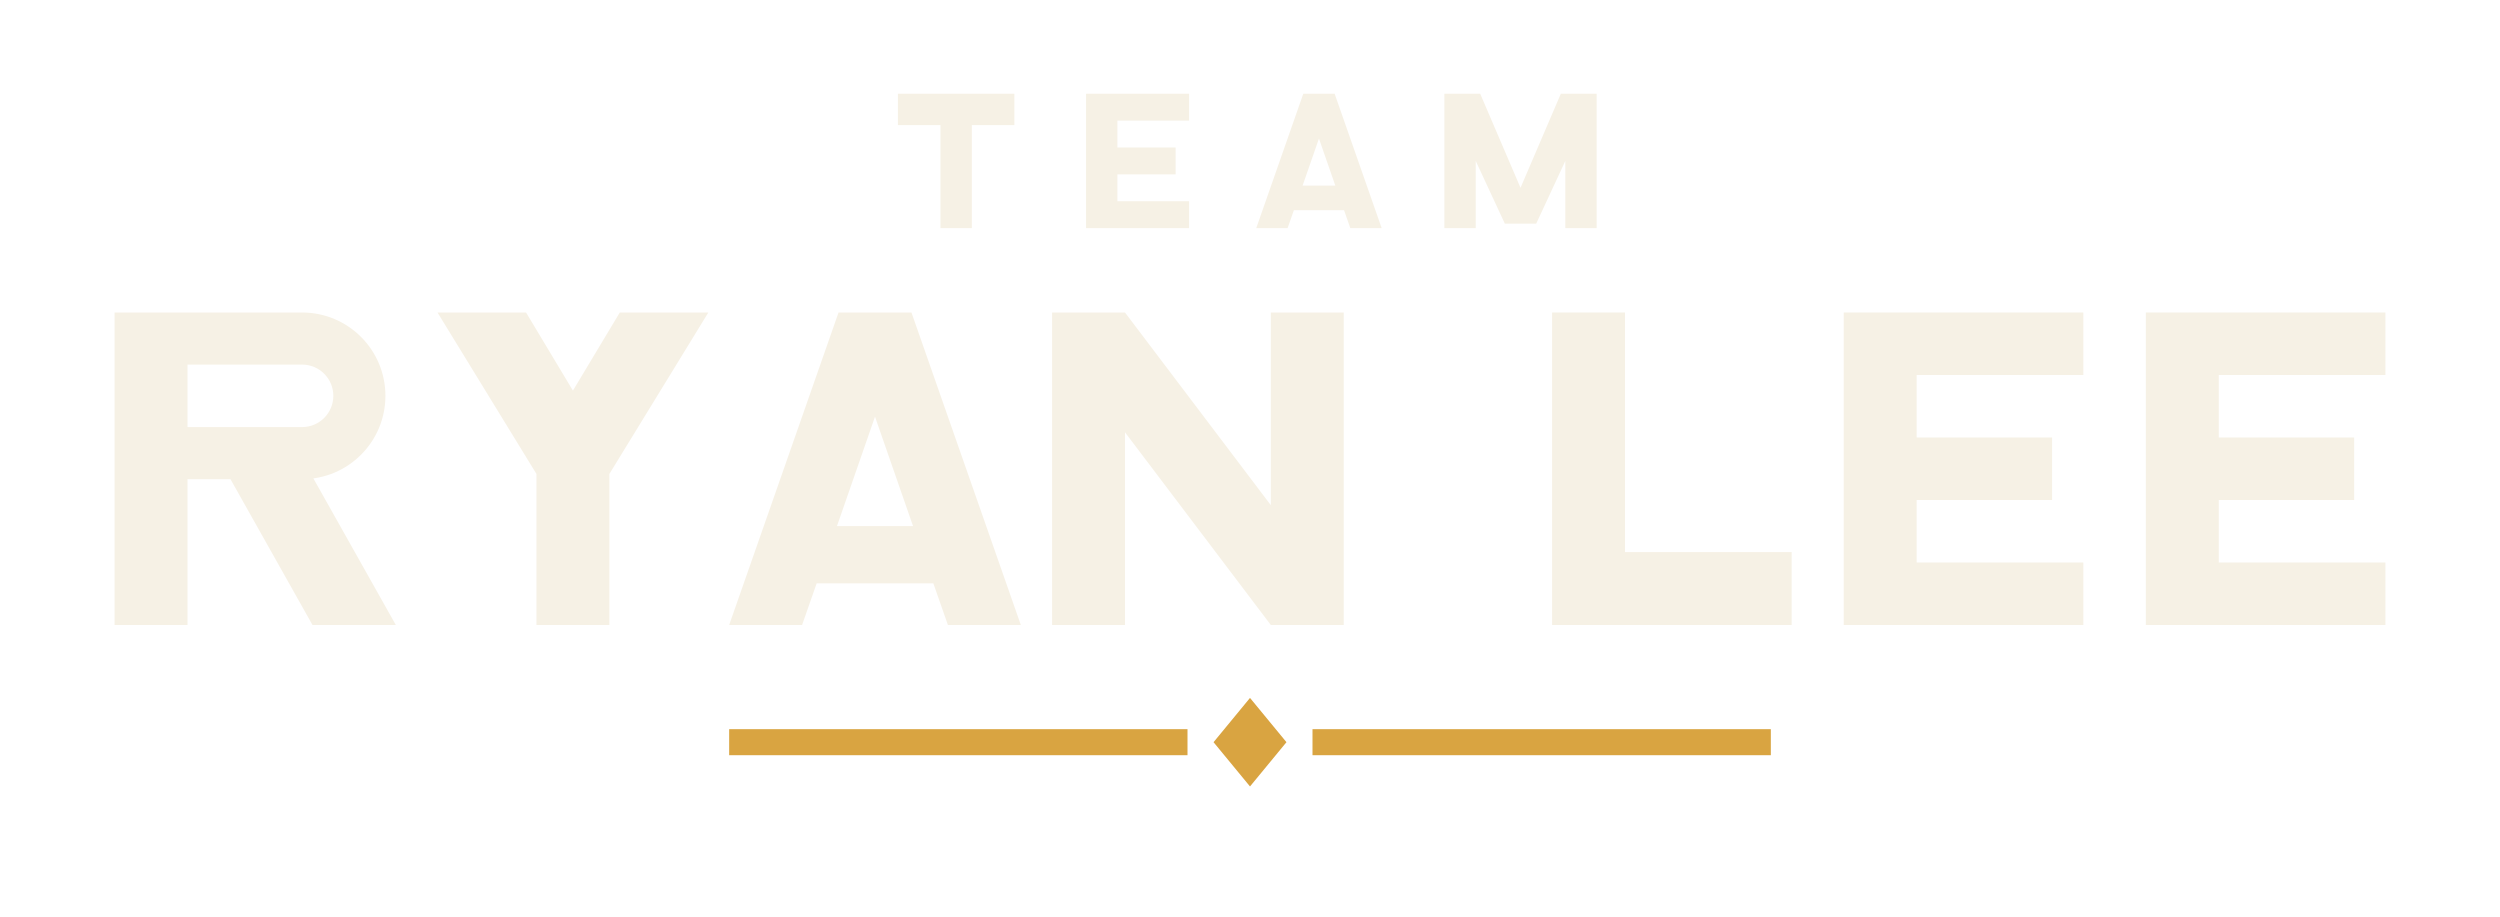
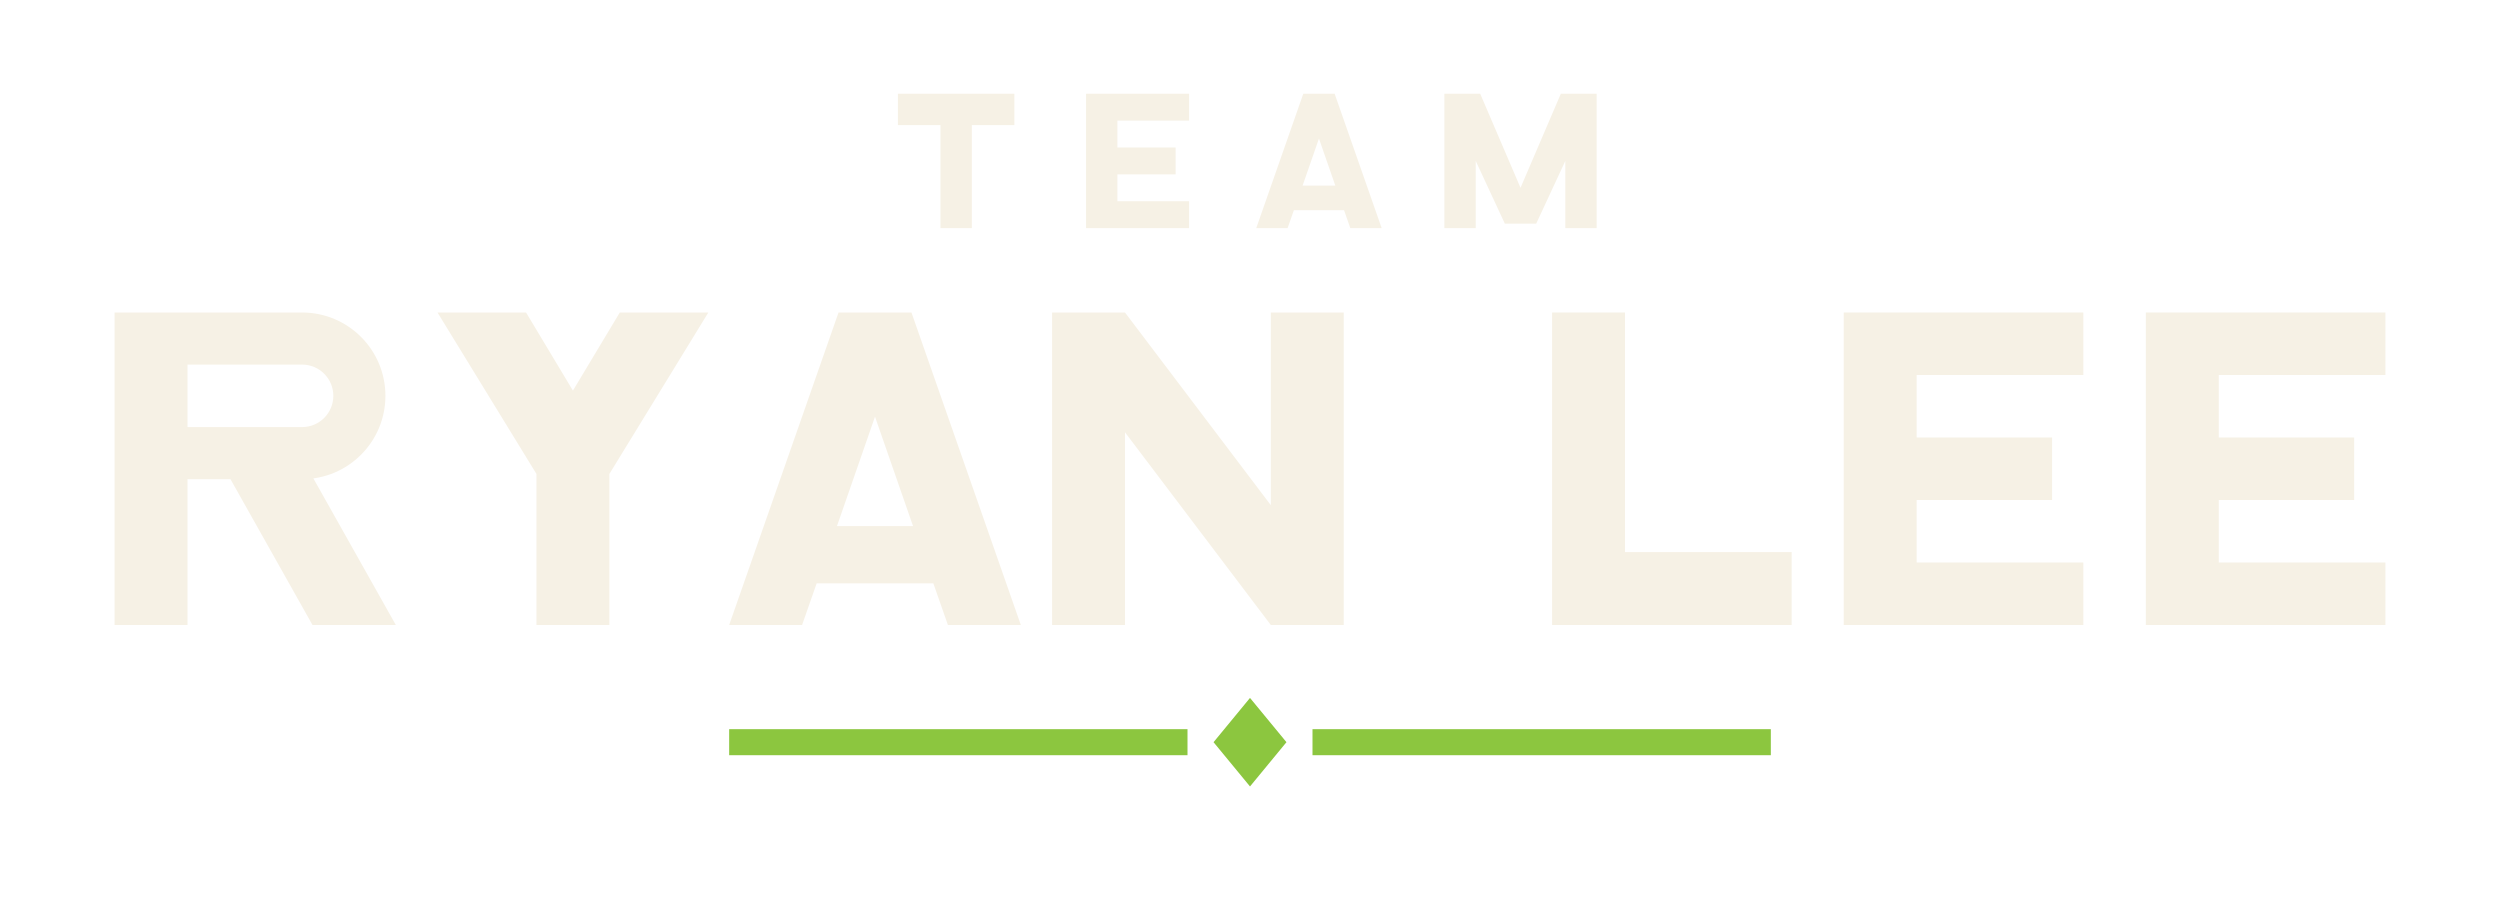
<svg xmlns="http://www.w3.org/2000/svg" viewBox="0 0 480 176" width="480" height="176" role="img" aria-label="Team Ryan Lee">
  <g fill="#F6F1E5">
    <g transform="translate(172.4,18) scale(0.43)">
      <path transform="translate(0,0)" d="M0 0 H52 V14 H33 V60 H19 V14 H0 Z" />
      <path transform="translate(84,0)" d="M0 0 H46 V12 H14 V24 H40 V36 H14 V48 H46 V60 H0 Z" />
      <path transform="translate(160,0)" d="M0 60 L21 0 H35 L56 60 H42 L39.2 52 H16.8 L14 60 Z M20.7 41 H35.3 L28 20 Z" />
      <path transform="translate(244,0)" d="M0 0 H16 L34 42 L52 0 H68 V60 H54 V30 L41 58 H27 L14 30 V60 H0 Z" />
    </g>
    <g transform="translate(22,60) scale(1)">
      <path transform="translate(0,0)" d="M0 0 H36 A16 16 0 0 1 36 32 H14 V60 H0 Z M14 22 H36 A6 6 0 0 0 36 10 H14 Z M20 28 H36 L54 60 H38 Z" />
      <path transform="translate(62,0)" d="M0 0 H17 L26 15 L35 0 H52 L33 31 V60 H19 V31 Z" />
      <path transform="translate(118,0)" d="M0 60 L21 0 H35 L56 60 H42 L39.2 52 H16.8 L14 60 Z M20.7 41 H35.3 L28 20 Z" />
      <path transform="translate(180,0)" d="M0 0 H14 L42 37 V0 H56 V60 H42 L14 23 V60 H0 Z" />
      <path transform="translate(276,0)" d="M0 0 H14 V46 H46 V60 H0 Z" />
      <path transform="translate(332,0)" d="M0 0 H46 V12 H14 V24 H40 V36 H14 V48 H46 V60 H0 Z" />
      <path transform="translate(390,0)" d="M0 0 H46 V12 H14 V24 H40 V36 H14 V48 H46 V60 H0 Z" />
    </g>
  </g>
-   <g fill="#D9A441">
+   <g fill="#8CC63F">
    <rect x="140" y="140" width="88" height="5" />
    <rect x="252" y="140" width="88" height="5" />
    <path d="M240 134 L247 142.5 L240 151 L233 142.5 Z" />
  </g>
</svg>
